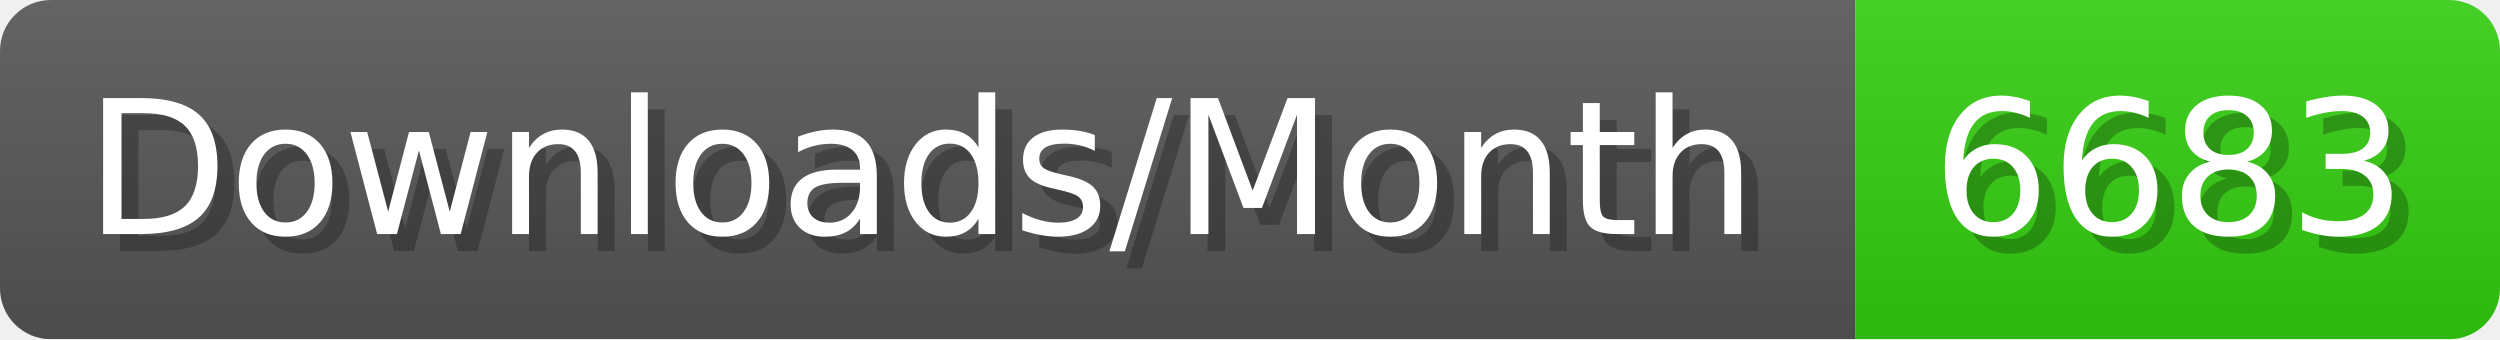
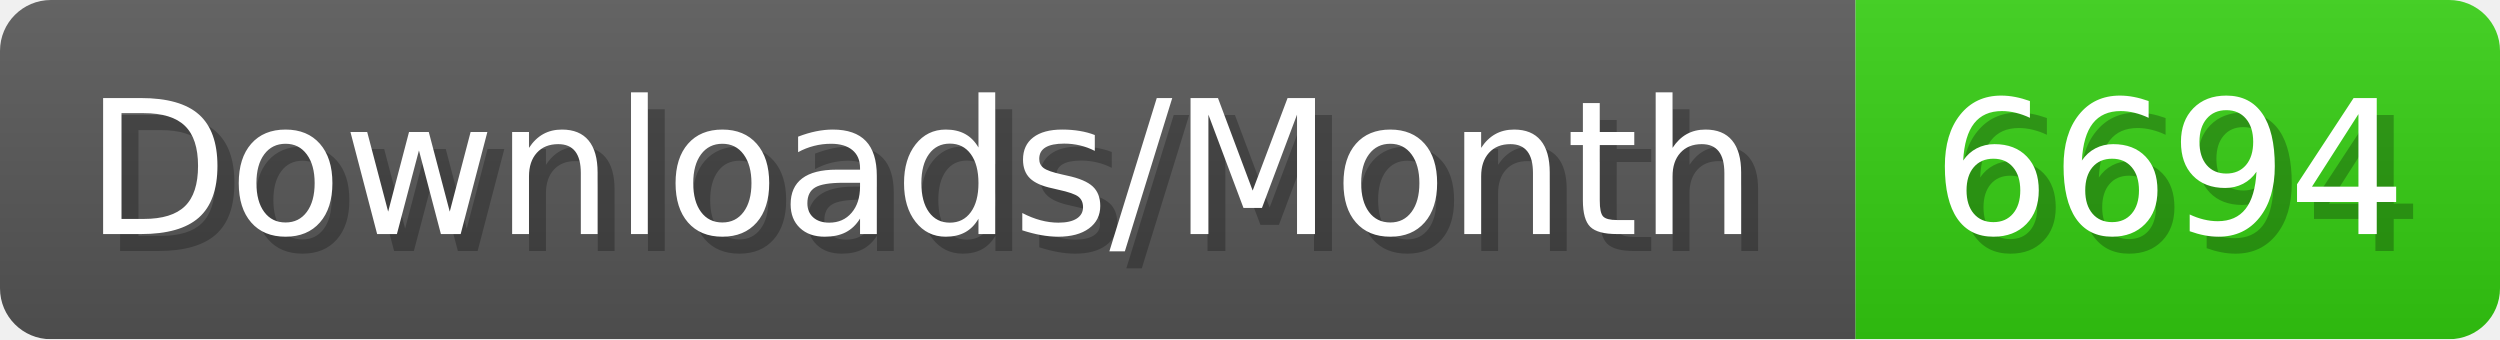
- <svg xmlns="http://www.w3.org/2000/svg" width="147.4" height="20" viewBox="0 0 1474 200" role="img" aria-label="Downloads/Month: 6683">
+ <svg xmlns="http://www.w3.org/2000/svg" width="147.4" height="20" viewBox="0 0 1474 200" role="img" aria-label="Downloads/Month: 6694">
  <linearGradient id="YlXUI" x2="0" y2="100%">
    <stop offset="0" stop-opacity=".1" stop-color="#EEE" />
    <stop offset="1" stop-opacity=".1" />
  </linearGradient>
  <mask id="JHhop">
    <rect width="1474" height="200" rx="30" fill="#FFF" />
  </mask>
  <g mask="url(#JHhop)">
    <rect width="1094" height="200" fill="#555" />
    <rect width="380" height="200" fill="#3C1" x="1094" />
    <rect width="1474" height="200" fill="url(#YlXUI)" />
  </g>
  <g aria-hidden="true" fill="#fff" text-anchor="start" font-family="Verdana,DejaVu Sans,sans-serif" font-size="110">
    <text x="60" y="148" textLength="994" fill="#000" opacity="0.25">Downloads/Month</text>
    <text x="50" y="138" textLength="994">Downloads/Month</text>
-     <text x="1149" y="148" textLength="280" fill="#000" opacity="0.25">6683</text>
-     <text x="1139" y="138" textLength="280">6683</text>
+     <text x="1149" y="148" textLength="280" fill="#000" opacity="0.25">6694</text>
+     <text x="1139" y="138" textLength="280">6694</text>
  </g>
</svg>
